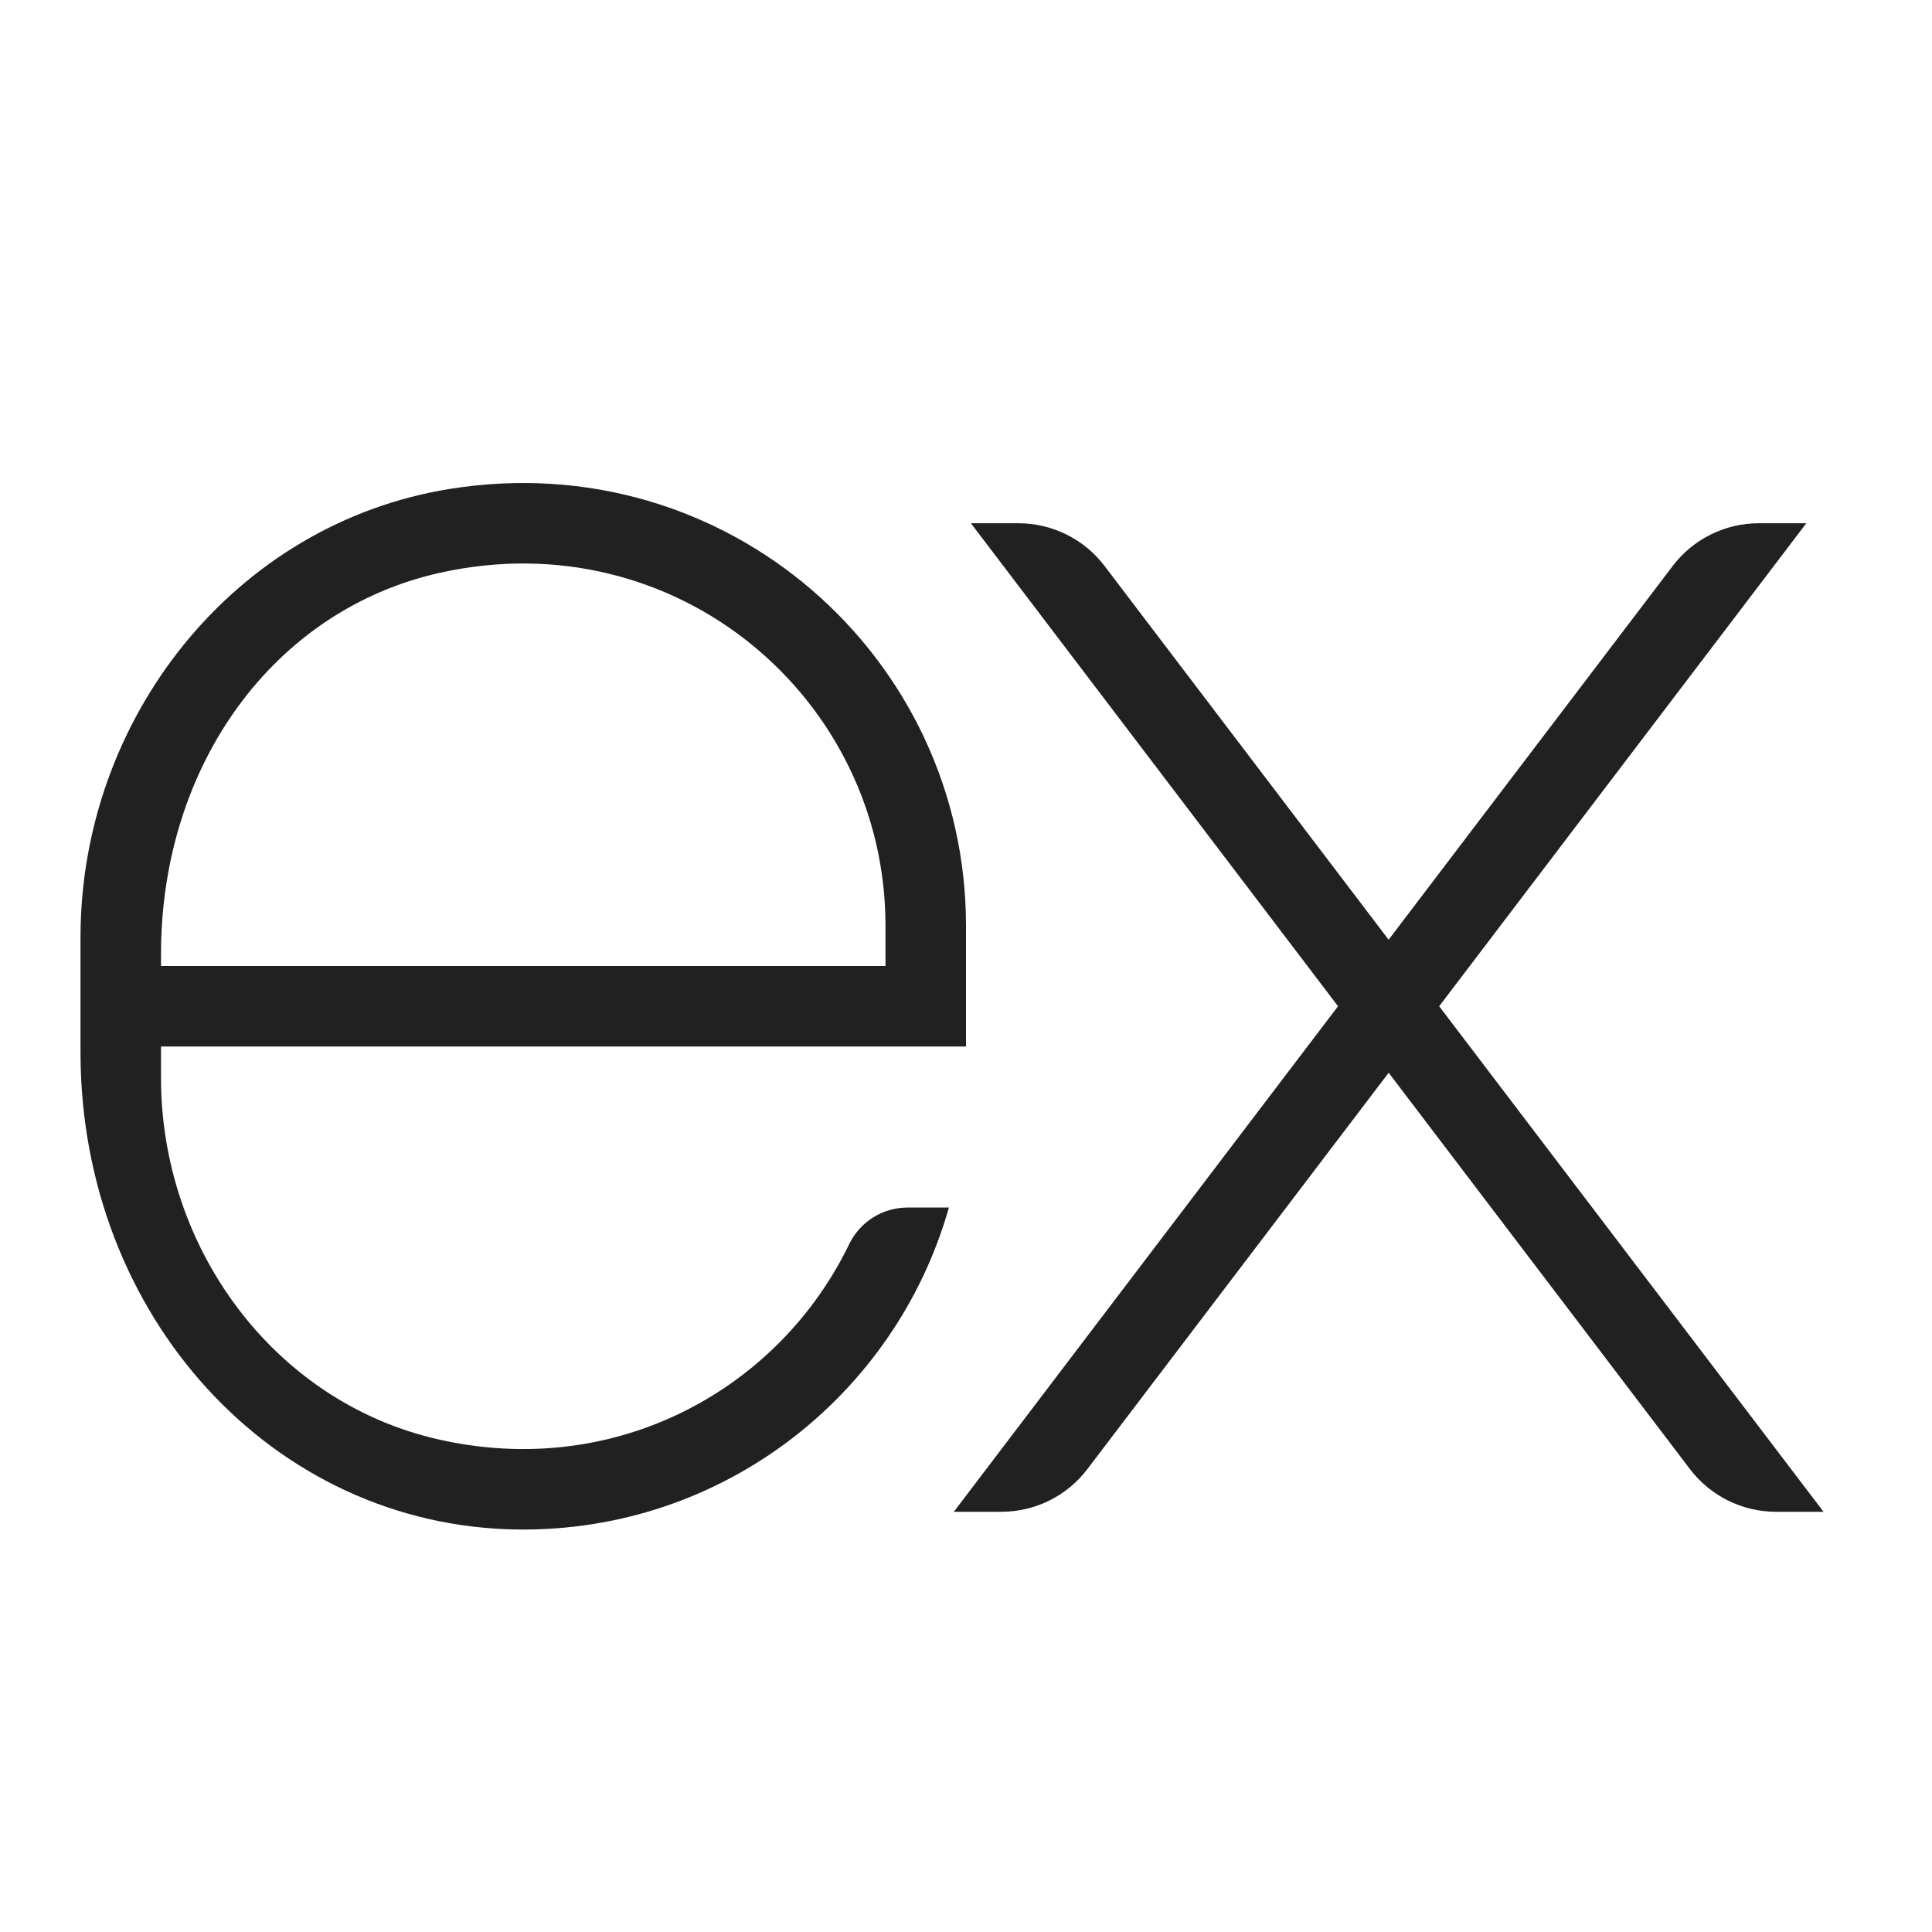
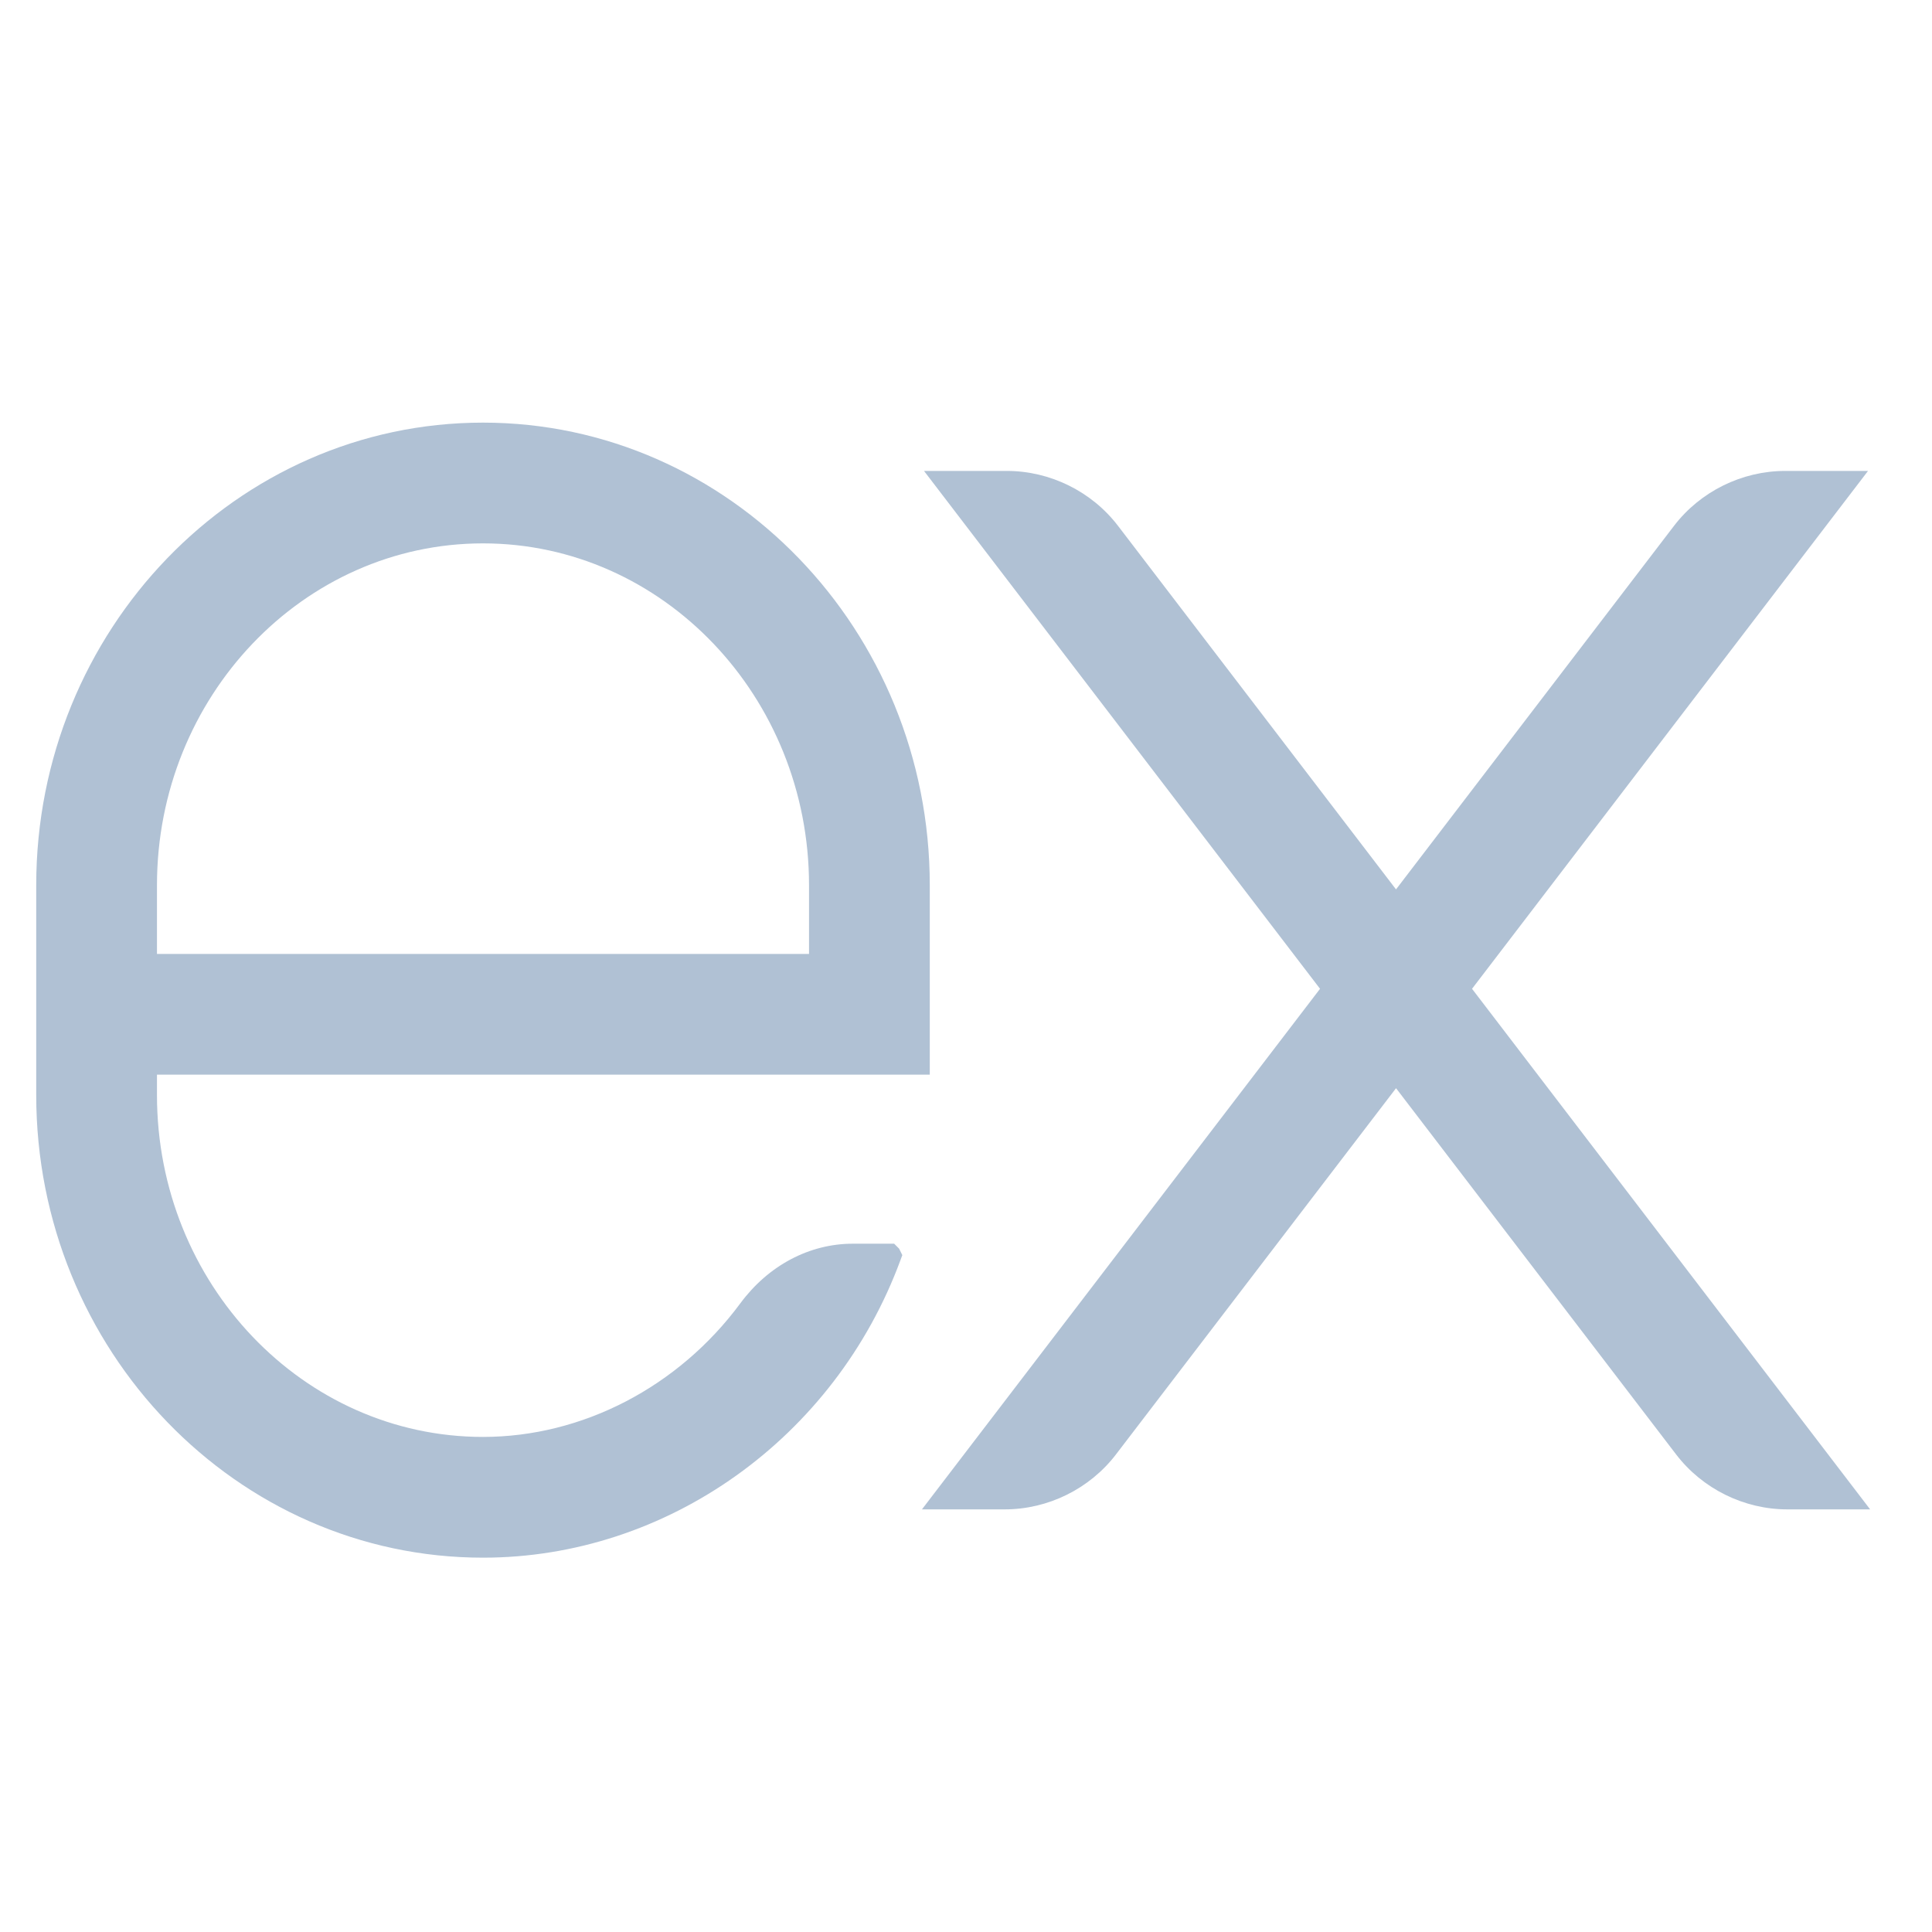
- <svg xmlns="http://www.w3.org/2000/svg" viewBox="0 0 48 48" width="480px" height="480px" baseProfile="basic">
-   <path fill="#212121" d="M23.697,37.56h1.18c0.84,0,1.631-0.392,2.139-1.061l7.485-9.847l7.485,9.847 c0.508,0.668,1.299,1.061,2.139,1.061h1.18L35.756,25l9.121-12h-1.18c-0.84,0-1.631,0.392-2.139,1.061L34.5,23.347l-7.059-9.287 C26.933,13.392,26.142,13,25.302,13h-1.18l9.121,12L23.697,37.56z" />
-   <path fill="#212121" d="M24,26v-3c0-6.675-5.945-11.961-12.829-10.852C5.812,13.011,2,17.857,2,23.284L2,24v2v0.142 c0,6.553,4.777,11.786,10.868,11.858c5.092,0.06,9.389-3.344,10.707-7.999h-1.028c-0.62,0-1.182,0.355-1.451,0.913 c-1.739,3.595-5.789,5.862-10.228,4.842C6.776,34.815,4,30.981,4,26.783V26H24z M4,23.71c0-4.708,2.804-8.557,6.924-9.478 C16.798,12.92,22,17.352,22,23v1H4V23.71z" />
+ <svg xmlns="http://www.w3.org/2000/svg" viewBox="0,0,256,256" width="80px" height="80px" fill-rule="nonzero">
+   <g fill="none" fill-rule="nonzero" stroke="none" stroke-width="1" stroke-linecap="butt" stroke-linejoin="miter" stroke-miterlimit="10" stroke-dasharray="" stroke-dashoffset="0" font-family="none" font-weight="none" font-size="none" text-anchor="none" style="mix-blend-mode: normal">
+     <g transform="scale(3.2,3.2)">
+       <path d="M74.01,62.5c-1.795,0 -3.517,-0.852 -4.607,-2.277l-11.596,-15.163l-11.596,15.163c-1.09,1.426 -2.812,2.277 -4.607,2.277h-3.428l16.484,-21.556l-16.399,-21.444h3.428c1.795,0 3.518,0.851 4.607,2.276l11.51,15.052l11.51,-15.052c1.09,-1.426 2.812,-2.276 4.607,-2.276h3.428l-16.397,21.444l16.484,21.556z" fill="#b0c1d4" />
+       <path d="M76.341,20l-16.017,20.944l16.102,21.056h-2.416c-1.651,0 -3.207,-0.769 -4.21,-2.081l-11.993,-15.682l-11.993,15.682c-1.003,1.312 -2.56,2.081 -4.21,2.081h-2.417l16.102,-21.056l-16.016,-20.944h2.417c1.651,0 3.207,0.769 4.21,2.081l11.907,15.571l11.907,-15.571c1.003,-1.312 2.559,-2.081 4.21,-2.081h2.417M78.364,19h-2.024h-2.417c-1.949,0 -3.82,0.925 -5.005,2.473l-11.111,14.532l-11.113,-14.532c-1.184,-1.548 -3.055,-2.473 -5.005,-2.473h-2.417h-2.024l1.229,1.607l15.553,20.337l-15.637,20.449l-1.23,1.607h2.024h2.417c1.949,0 3.82,-0.925 5.005,-2.473l11.198,-14.644l11.198,14.644c1.184,1.548 3.055,2.473 5.005,2.473h2.417h2.024l-1.229,-1.607l-15.639,-20.449l15.552,-20.337l1.229,-1.607z" fill-opacity="0" fill="#66798f" />
+       <g>
+         <path d="M20,64.5c-10.201,0 -18.5,-8.594 -18.5,-19.156v-8.689c0,-10.562 8.299,-19.155 18.5,-19.155c10.201,0 18.5,8.593 18.5,19.154v7.845l-32,0.001v0.844c0,7.806 6.056,14.156 13.5,14.156c4.111,0 8.093,-2.067 10.653,-5.529c1.161,-1.571 2.86,-2.472 4.661,-2.472h1.711l0.204,0.204l0.134,0.268l-0.075,0.203c-2.717,7.373 -9.664,12.326 -17.288,12.326zM33.5,39.5v-2.846c0,-7.804 -6.056,-14.154 -13.5,-14.154c-7.444,0 -13.5,6.35 -13.5,14.155v2.845z" fill="#b0c1d4" />
+         <path d="M20,18c9.925,0 18,8.369 18,18.654v7.345l-32,0.001v1.344c0,8.082 6.28,14.656 14,14.656c4.376,0 8.446,-2.203 11.055,-5.732c1.016,-1.374 2.55,-2.269 4.259,-2.269h1.505c0,0.001 0,0.001 0,0.002c-2.644,7.175 -9.408,11.999 -16.819,11.999c-9.925,0 -18,-8.369 -18,-18.656v-8.689c0,-10.286 8.075,-18.655 18,-18.655M6,40h28v-3.346c0,-8.08 -6.28,-14.654 -14,-14.654c-7.72,0 -14,6.574 -14,14.654v3.346M20,17c-10.477,0 -19,8.817 -19,19.654v8.689c0,10.839 8.523,19.657 19,19.657c7.832,0 14.968,-5.085 17.758,-12.653l0.496,-1.346l-1.435,-0.002h-1.505c-1.961,0 -3.806,0.975 -5.063,2.675c-2.466,3.335 -6.298,5.326 -10.251,5.326c-7.168,0 -13,-6.126 -13,-13.656v-0.344l31,-0.001h1v-1v-7.345c0,-10.837 -8.523,-19.654 -19,-19.654zM7,39v-2.346c0,-7.529 5.832,-13.654 13,-13.654c7.168,0 13,6.125 13,13.654v2.346h-26z" fill-opacity="0" fill="#66798f" />
+       </g>
+     </g>
+   </g>
</svg>
